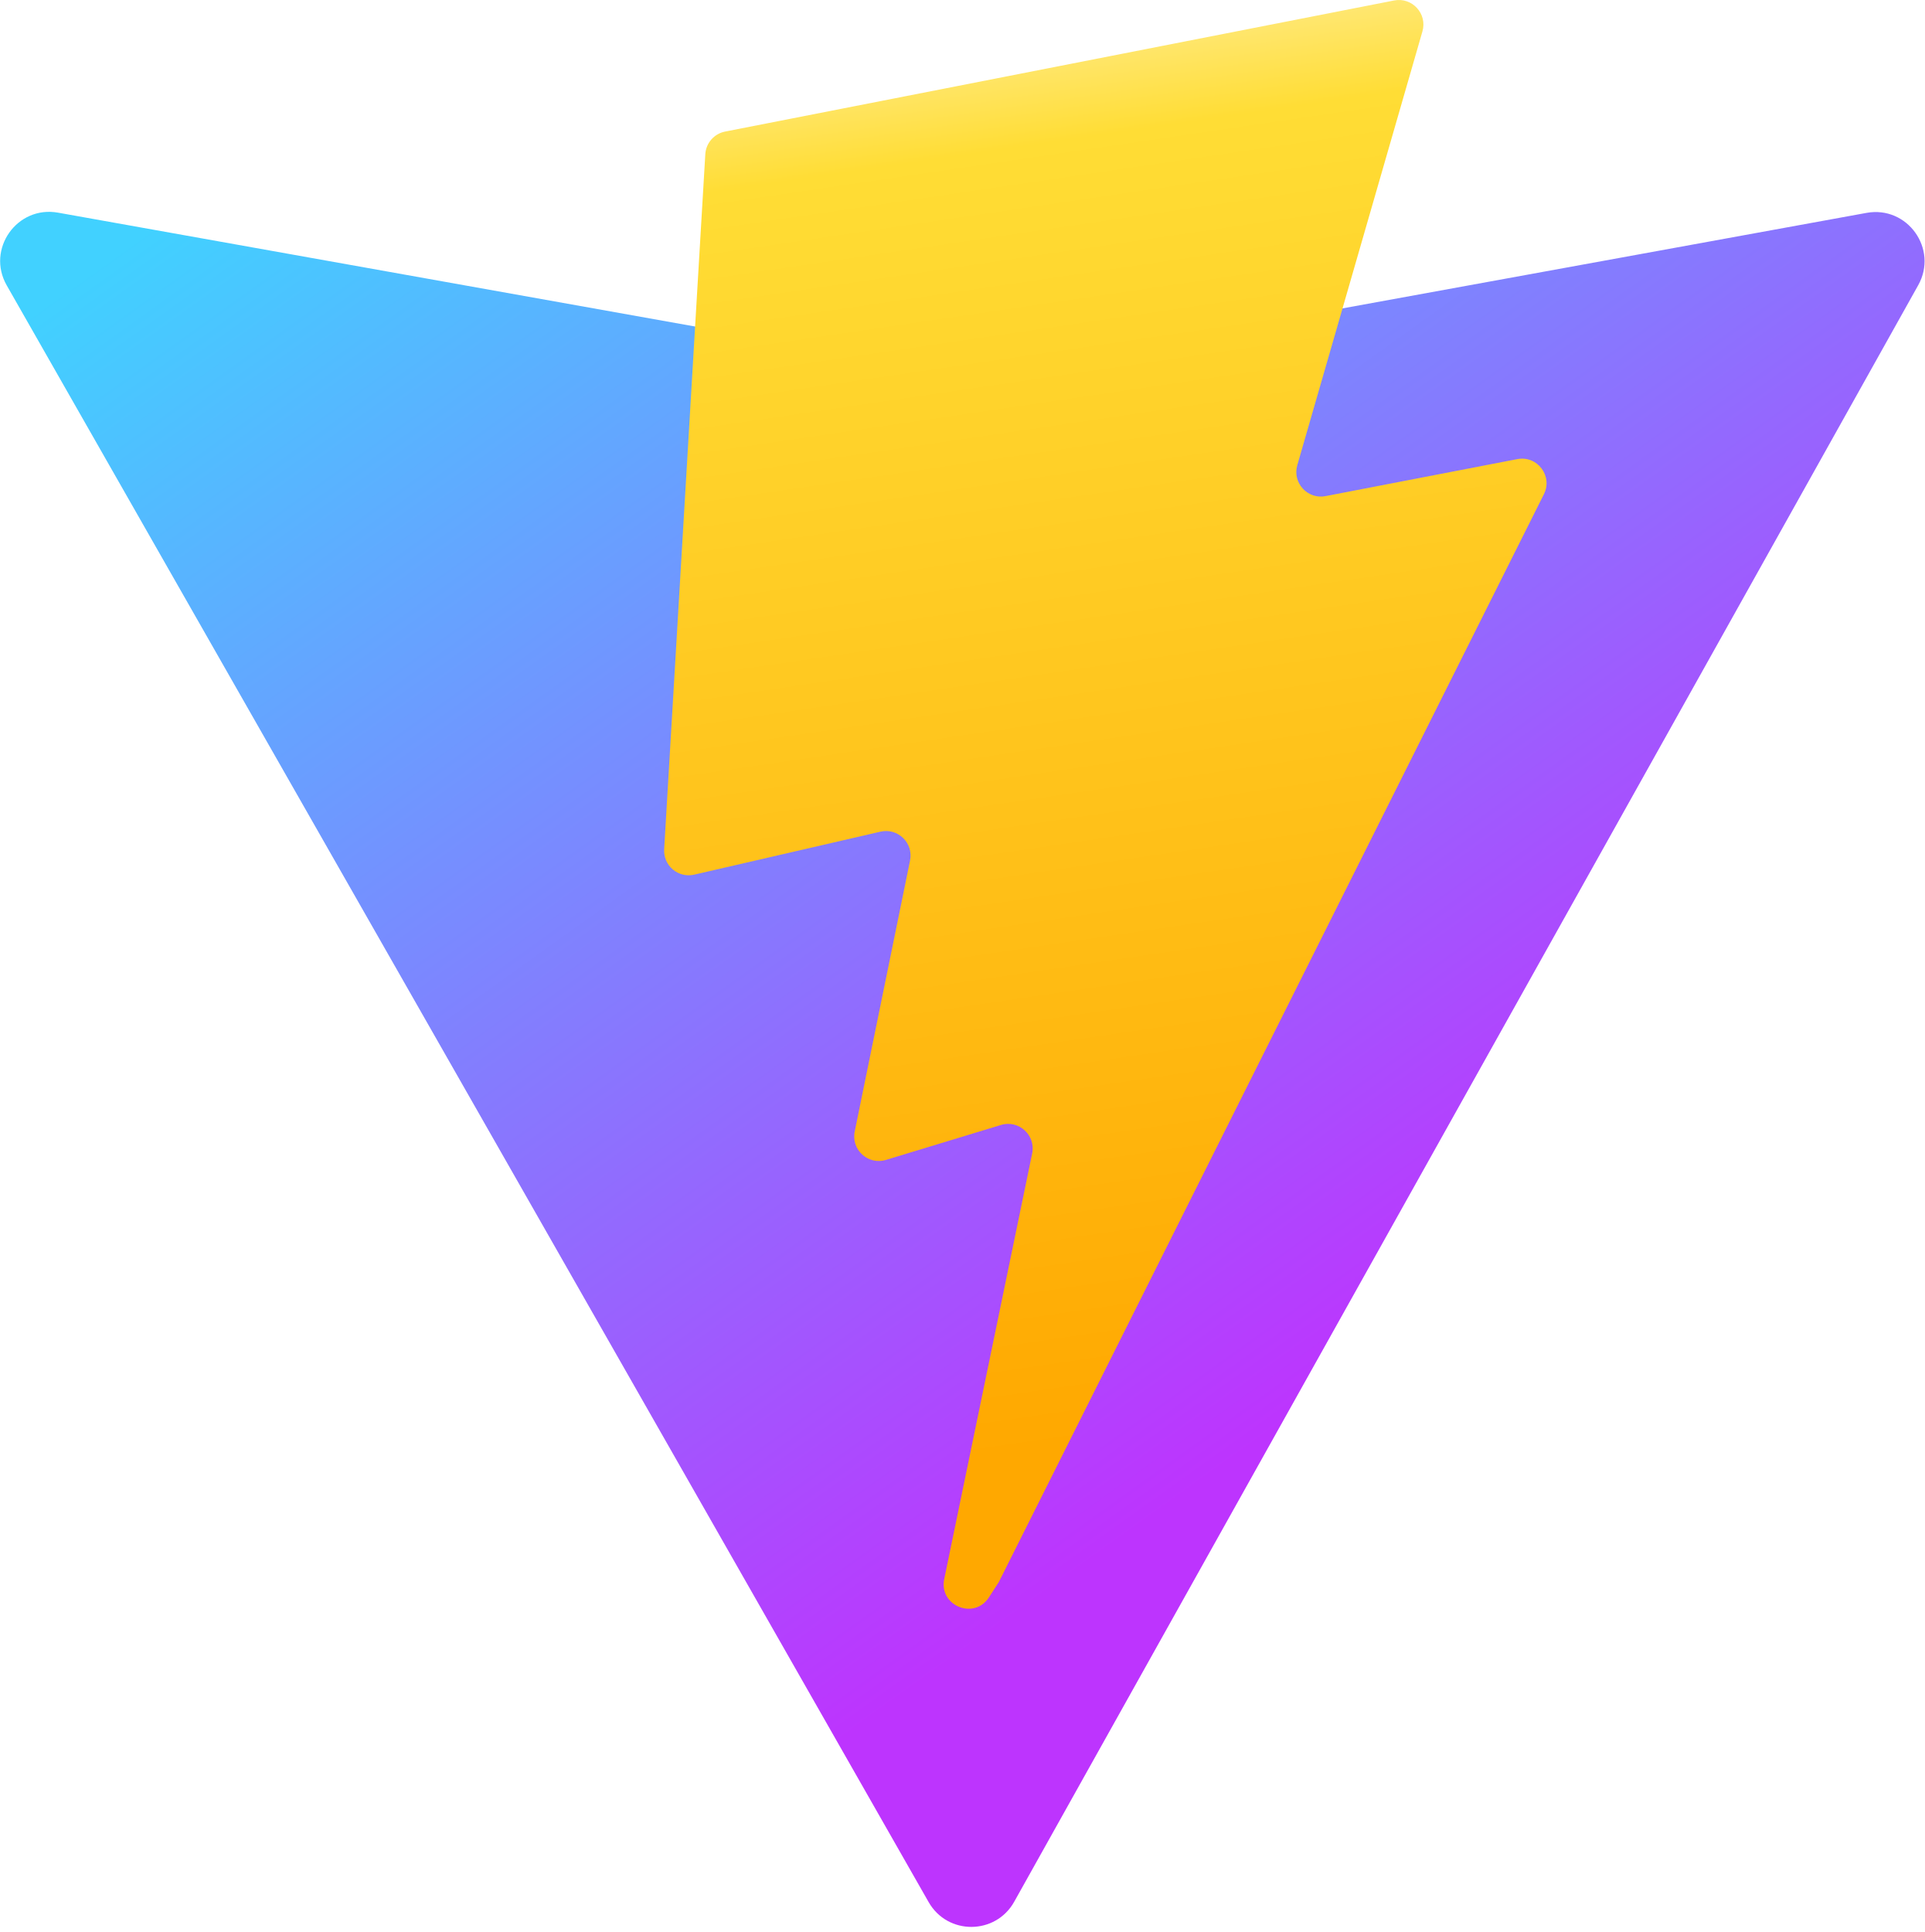
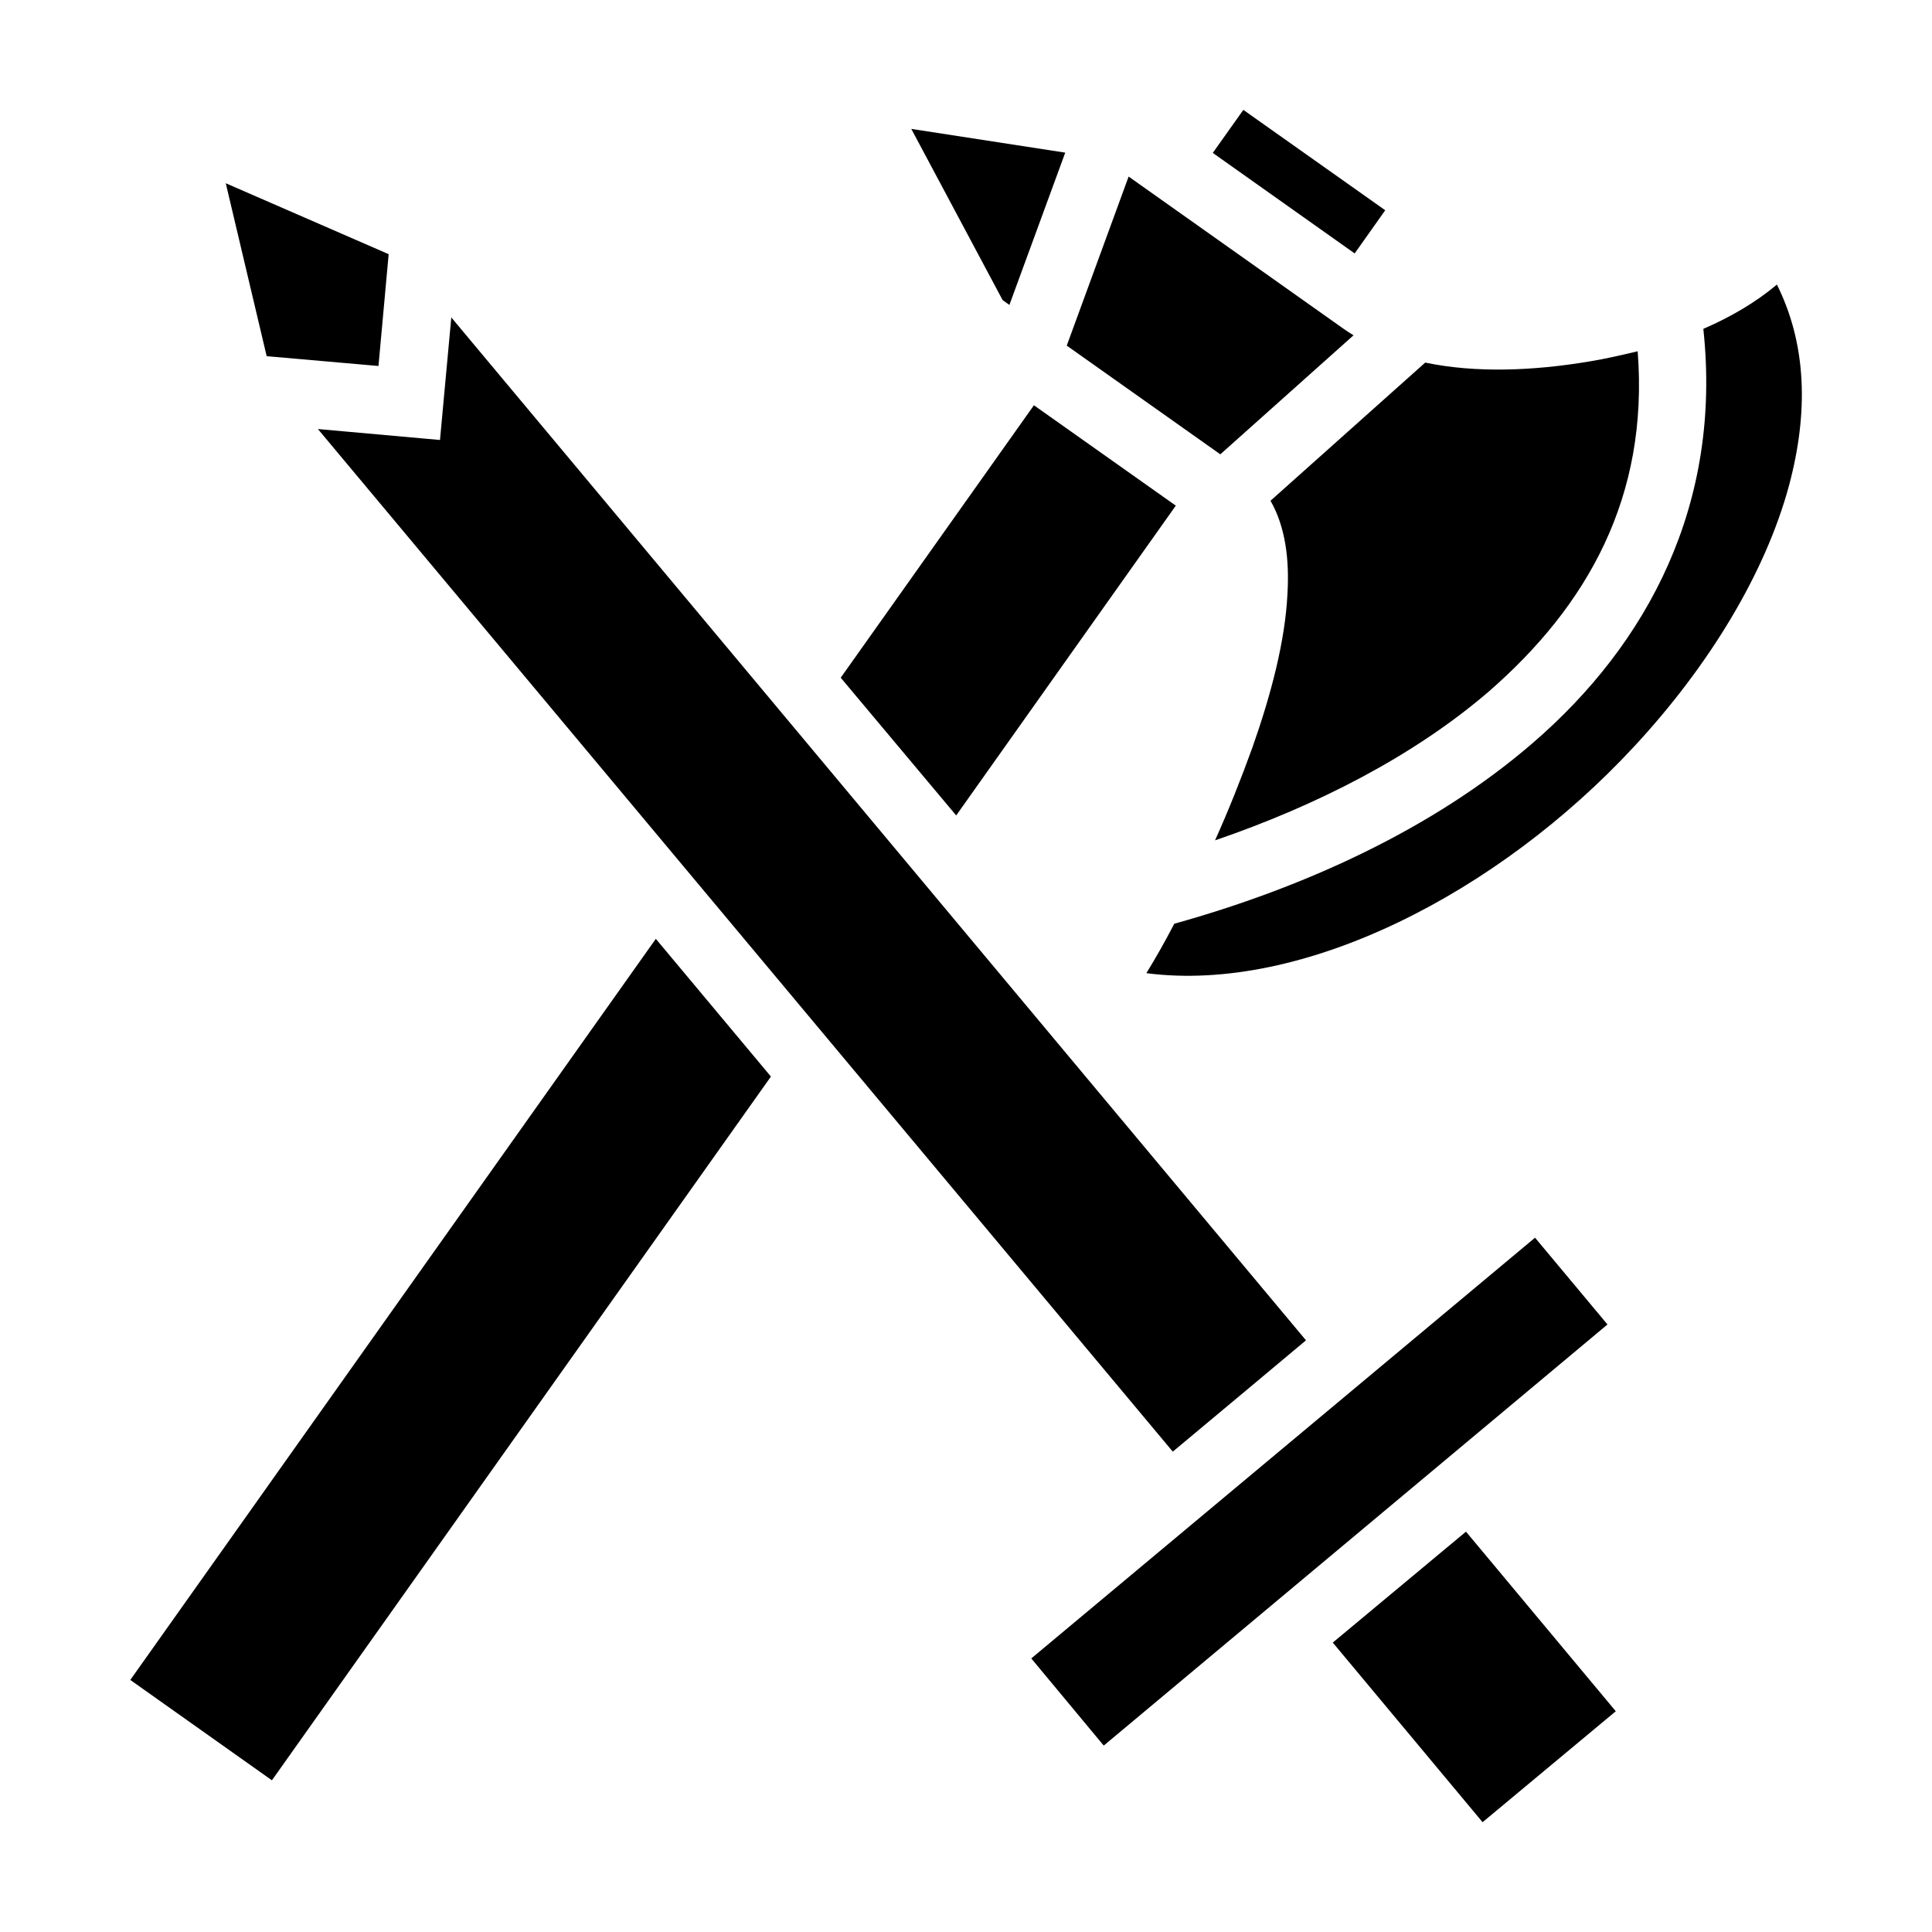
- <svg xmlns="http://www.w3.org/2000/svg" aria-hidden="true" role="img" class="iconify iconify--logos" width="31.88" height="32" preserveAspectRatio="xMidYMid meet" viewBox="0 0 256 257">
-   <defs>
-     <linearGradient id="IconifyId1813088fe1fbc01fb466" x1="-.828%" x2="57.636%" y1="7.652%" y2="78.411%">
-       <stop offset="0%" stop-color="#41D1FF" />
-       <stop offset="100%" stop-color="#BD34FE" />
-     </linearGradient>
-     <linearGradient id="IconifyId1813088fe1fbc01fb467" x1="43.376%" x2="50.316%" y1="2.242%" y2="89.03%">
-       <stop offset="0%" stop-color="#FFEA83" />
-       <stop offset="8.333%" stop-color="#FFDD35" />
-       <stop offset="100%" stop-color="#FFA800" />
-     </linearGradient>
-   </defs>
-   <path fill="url(#IconifyId1813088fe1fbc01fb466)" d="M255.153 37.938L134.897 252.976c-2.483 4.44-8.862 4.466-11.382.048L.875 37.958c-2.746-4.814 1.371-10.646 6.827-9.67l120.385 21.517a6.537 6.537 0 0 0 2.322-.004l117.867-21.483c5.438-.991 9.574 4.796 6.877 9.62Z" />
-   <path fill="url(#IconifyId1813088fe1fbc01fb467)" d="M185.432.063L96.44 17.501a3.268 3.268 0 0 0-2.634 3.014l-5.474 92.456a3.268 3.268 0 0 0 3.997 3.378l24.777-5.718c2.318-.535 4.413 1.507 3.936 3.838l-7.361 36.047c-.495 2.426 1.782 4.5 4.151 3.78l15.304-4.649c2.372-.72 4.652 1.36 4.15 3.788l-11.698 56.621c-.732 3.542 3.979 5.473 5.943 2.437l1.313-2.028l72.516-144.72c1.215-2.423-.88-5.186-3.54-4.672l-25.505 4.922c-2.396.462-4.435-1.77-3.759-4.114l16.646-57.705c.677-2.35-1.37-4.583-3.769-4.113Z" />
+ <svg xmlns="http://www.w3.org/2000/svg" width="800px" height="800px" viewBox="0 0 512 512">
+   <path fill="#000000" d="M329.5 29.12l-8.1 11.4L359 67.16l8.1-11.44zm-88 5.04l24.2 45.36 1.8 1.29 14.8-40.36zm57.6 12.63l-16.4 44.8 40.7 28.81 35.3-31.54c-.9-.58-1.9-1.19-2.8-1.84zM59.83 48.56l10.84 45.83 29.63 2.6 2.7-29.63zM470.9 75.41c-5.6 4.71-12.2 8.59-19.5 11.74 5 46.45-14.7 83.45-45.2 109.75-26.5 22.9-60.9 38.4-95 47.9-2.5 4.8-5 9.2-7.4 13.1 41.5 5.4 93.2-21.2 129.2-60 19.8-21.3 34.8-45.9 41.1-69.2 5.2-19.4 4.7-37.42-3.2-53.29zm-351.3 8.71l-3 32.48-32.35-2.9 226.55 271 20-16.7 15.3-12.8zM434 93.09c-4.2 1-8.5 2-12.8 2.7-14.9 2.5-30.1 3.1-43.5.3l-41 36.61c4 7 5 15.7 4.5 24.5-.6 12.6-4.3 26.7-9.3 40.9-3 8.3-6.3 16.6-9.9 24.6 26.9-9.2 52.6-22.3 72.5-39.4 26.2-22.8 42.5-51.6 39.5-90.21zM274 107.4l-51.2 72.2 30.6 36.5 58.2-82.1zM173.8 248.8L34.53 445.2l37.53 26.6L204.3 285.3zm233 79.2L273.3 439.5l19.2 23.1L426 351zm-18.3 77.9l-35.3 29.4 39.7 47.6 35.3-29.4z" />
</svg>
